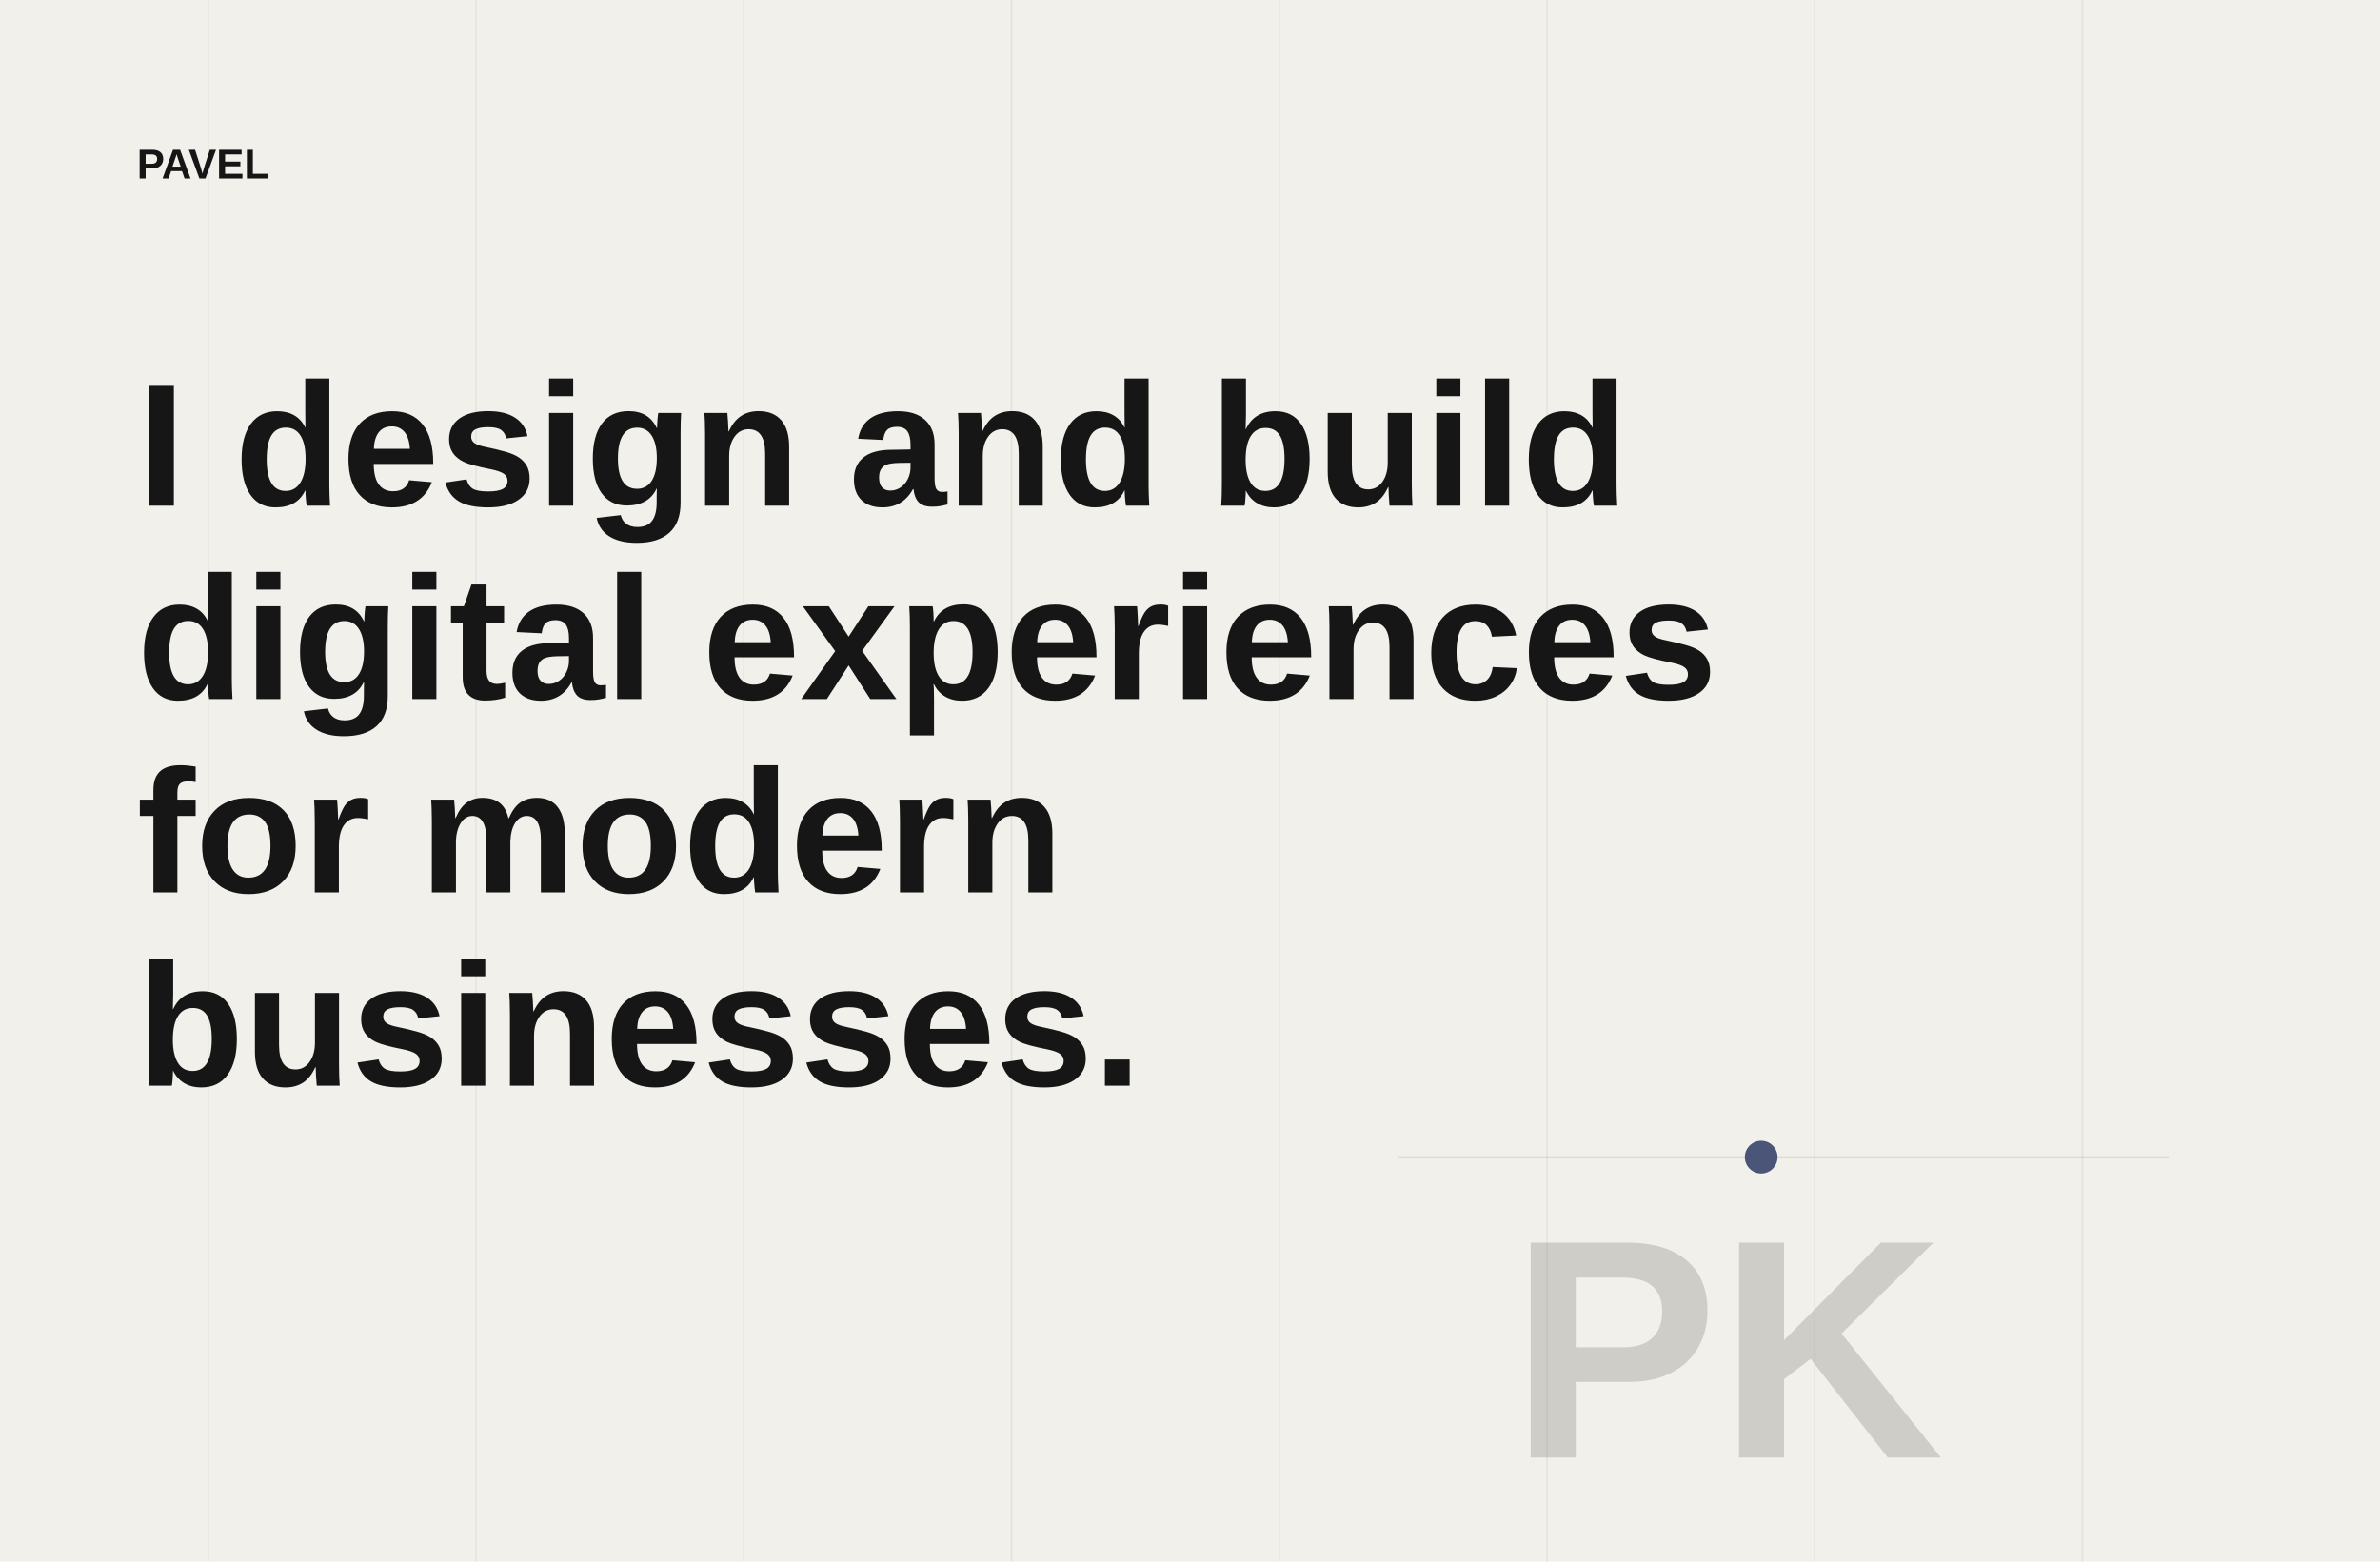
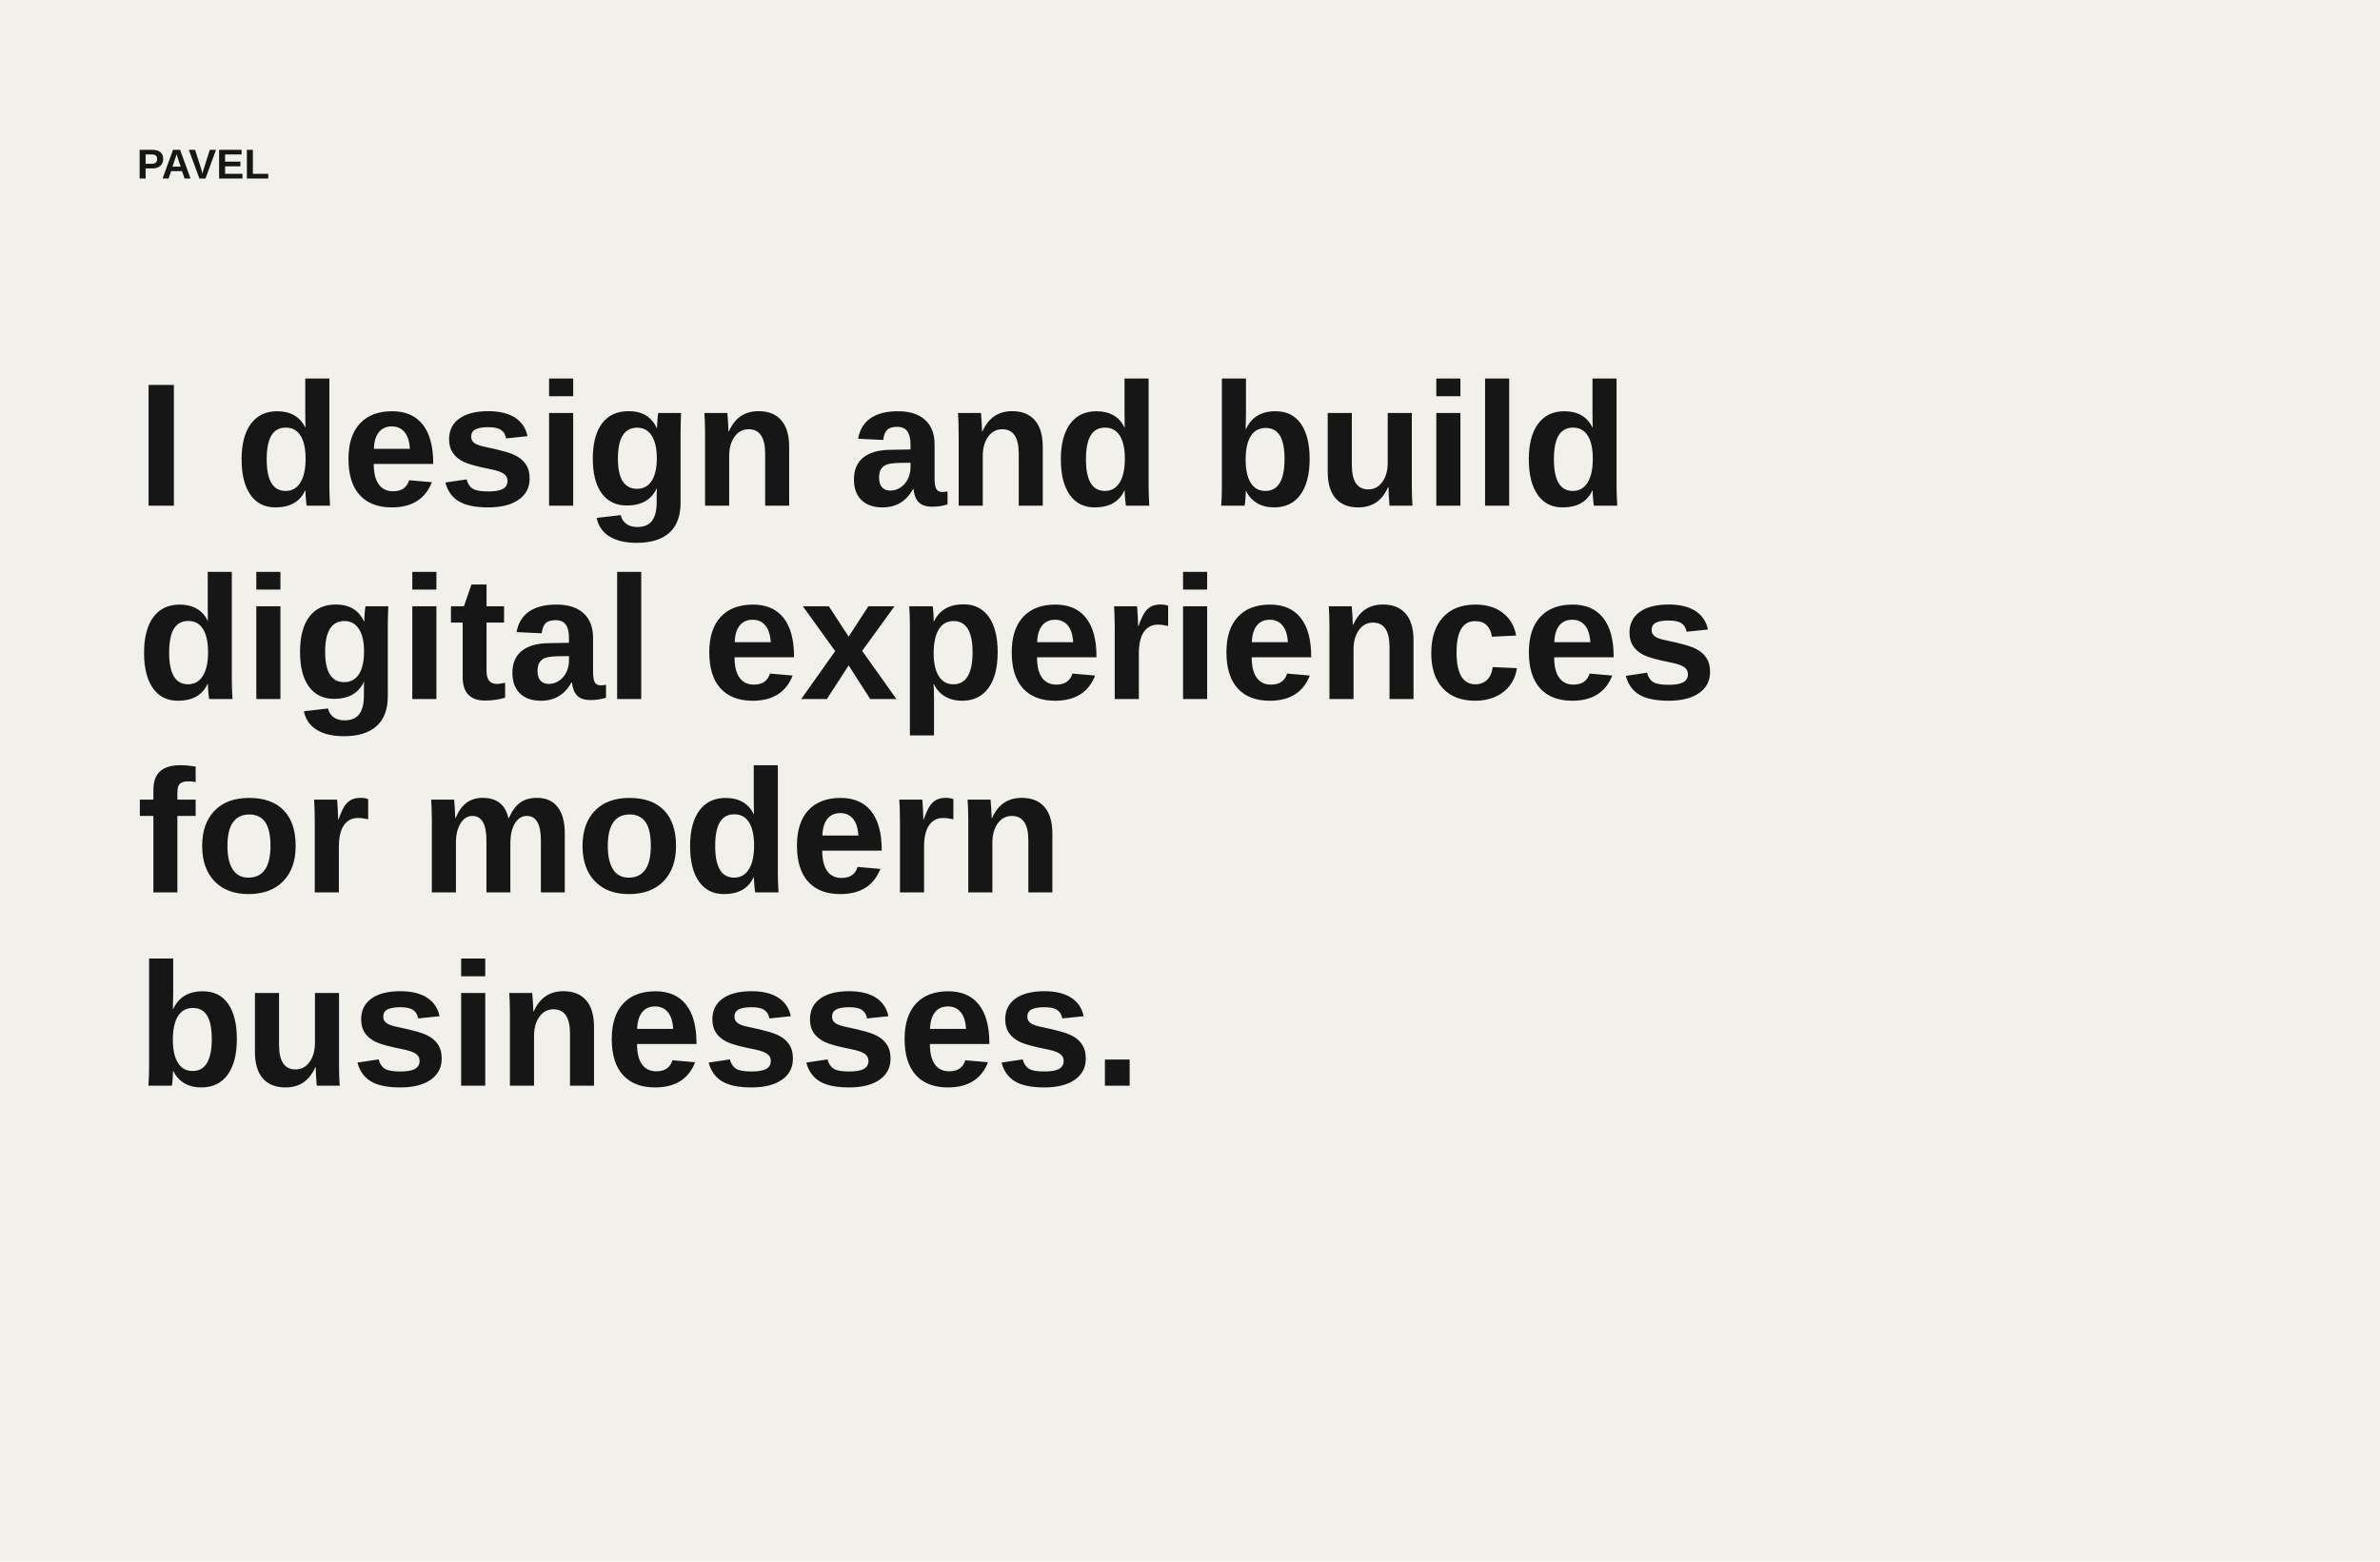
<svg xmlns="http://www.w3.org/2000/svg" width="1600" height="1050" viewBox="0 0 1600 1050" fill="none">
  <rect width="1600" height="1050" fill="#F2F0EA" />
-   <g opacity=".45">
-     <line x1="140" y1="0" x2="140" y2="1050" stroke="#161616" stroke-opacity=".14" />
-     <line x1="320" y1="0" x2="320" y2="1050" stroke="#161616" stroke-opacity=".14" />
-     <line x1="500" y1="0" x2="500" y2="1050" stroke="#161616" stroke-opacity=".14" />
-     <line x1="680" y1="0" x2="680" y2="1050" stroke="#161616" stroke-opacity=".14" />
-     <line x1="860" y1="0" x2="860" y2="1050" stroke="#161616" stroke-opacity=".14" />
-     <line x1="1040" y1="0" x2="1040" y2="1050" stroke="#161616" stroke-opacity=".14" />
-     <line x1="1220" y1="0" x2="1220" y2="1050" stroke="#161616" stroke-opacity=".14" />
-     <line x1="1400" y1="0" x2="1400" y2="1050" stroke="#161616" stroke-opacity=".14" />
-   </g>
  <text x="92" y="120" fill="#161616" font-family="Arial, sans-serif" font-size="28" font-weight="700">PAVEL</text>
  <text x="92" y="340" fill="#161616" font-family="Arial, sans-serif" font-size="118" font-weight="800">I design and build</text>
  <text x="92" y="470" fill="#161616" font-family="Arial, sans-serif" font-size="118" font-weight="800">digital experiences</text>
  <text x="92" y="600" fill="#161616" font-family="Arial, sans-serif" font-size="118" font-weight="800">for modern</text>
  <text x="92" y="730" fill="#161616" font-family="Arial, sans-serif" font-size="118" font-weight="800">businesses.</text>
-   <line x1="940" y1="778" x2="1458" y2="778" stroke="#161616" stroke-opacity=".24" />
-   <circle cx="1184" cy="778" r="11" fill="#4A5578" />
-   <text x="1015" y="980" fill="#161616" fill-opacity=".16" font-family="Arial, sans-serif" font-size="210" font-weight="800">PK</text>
</svg>
